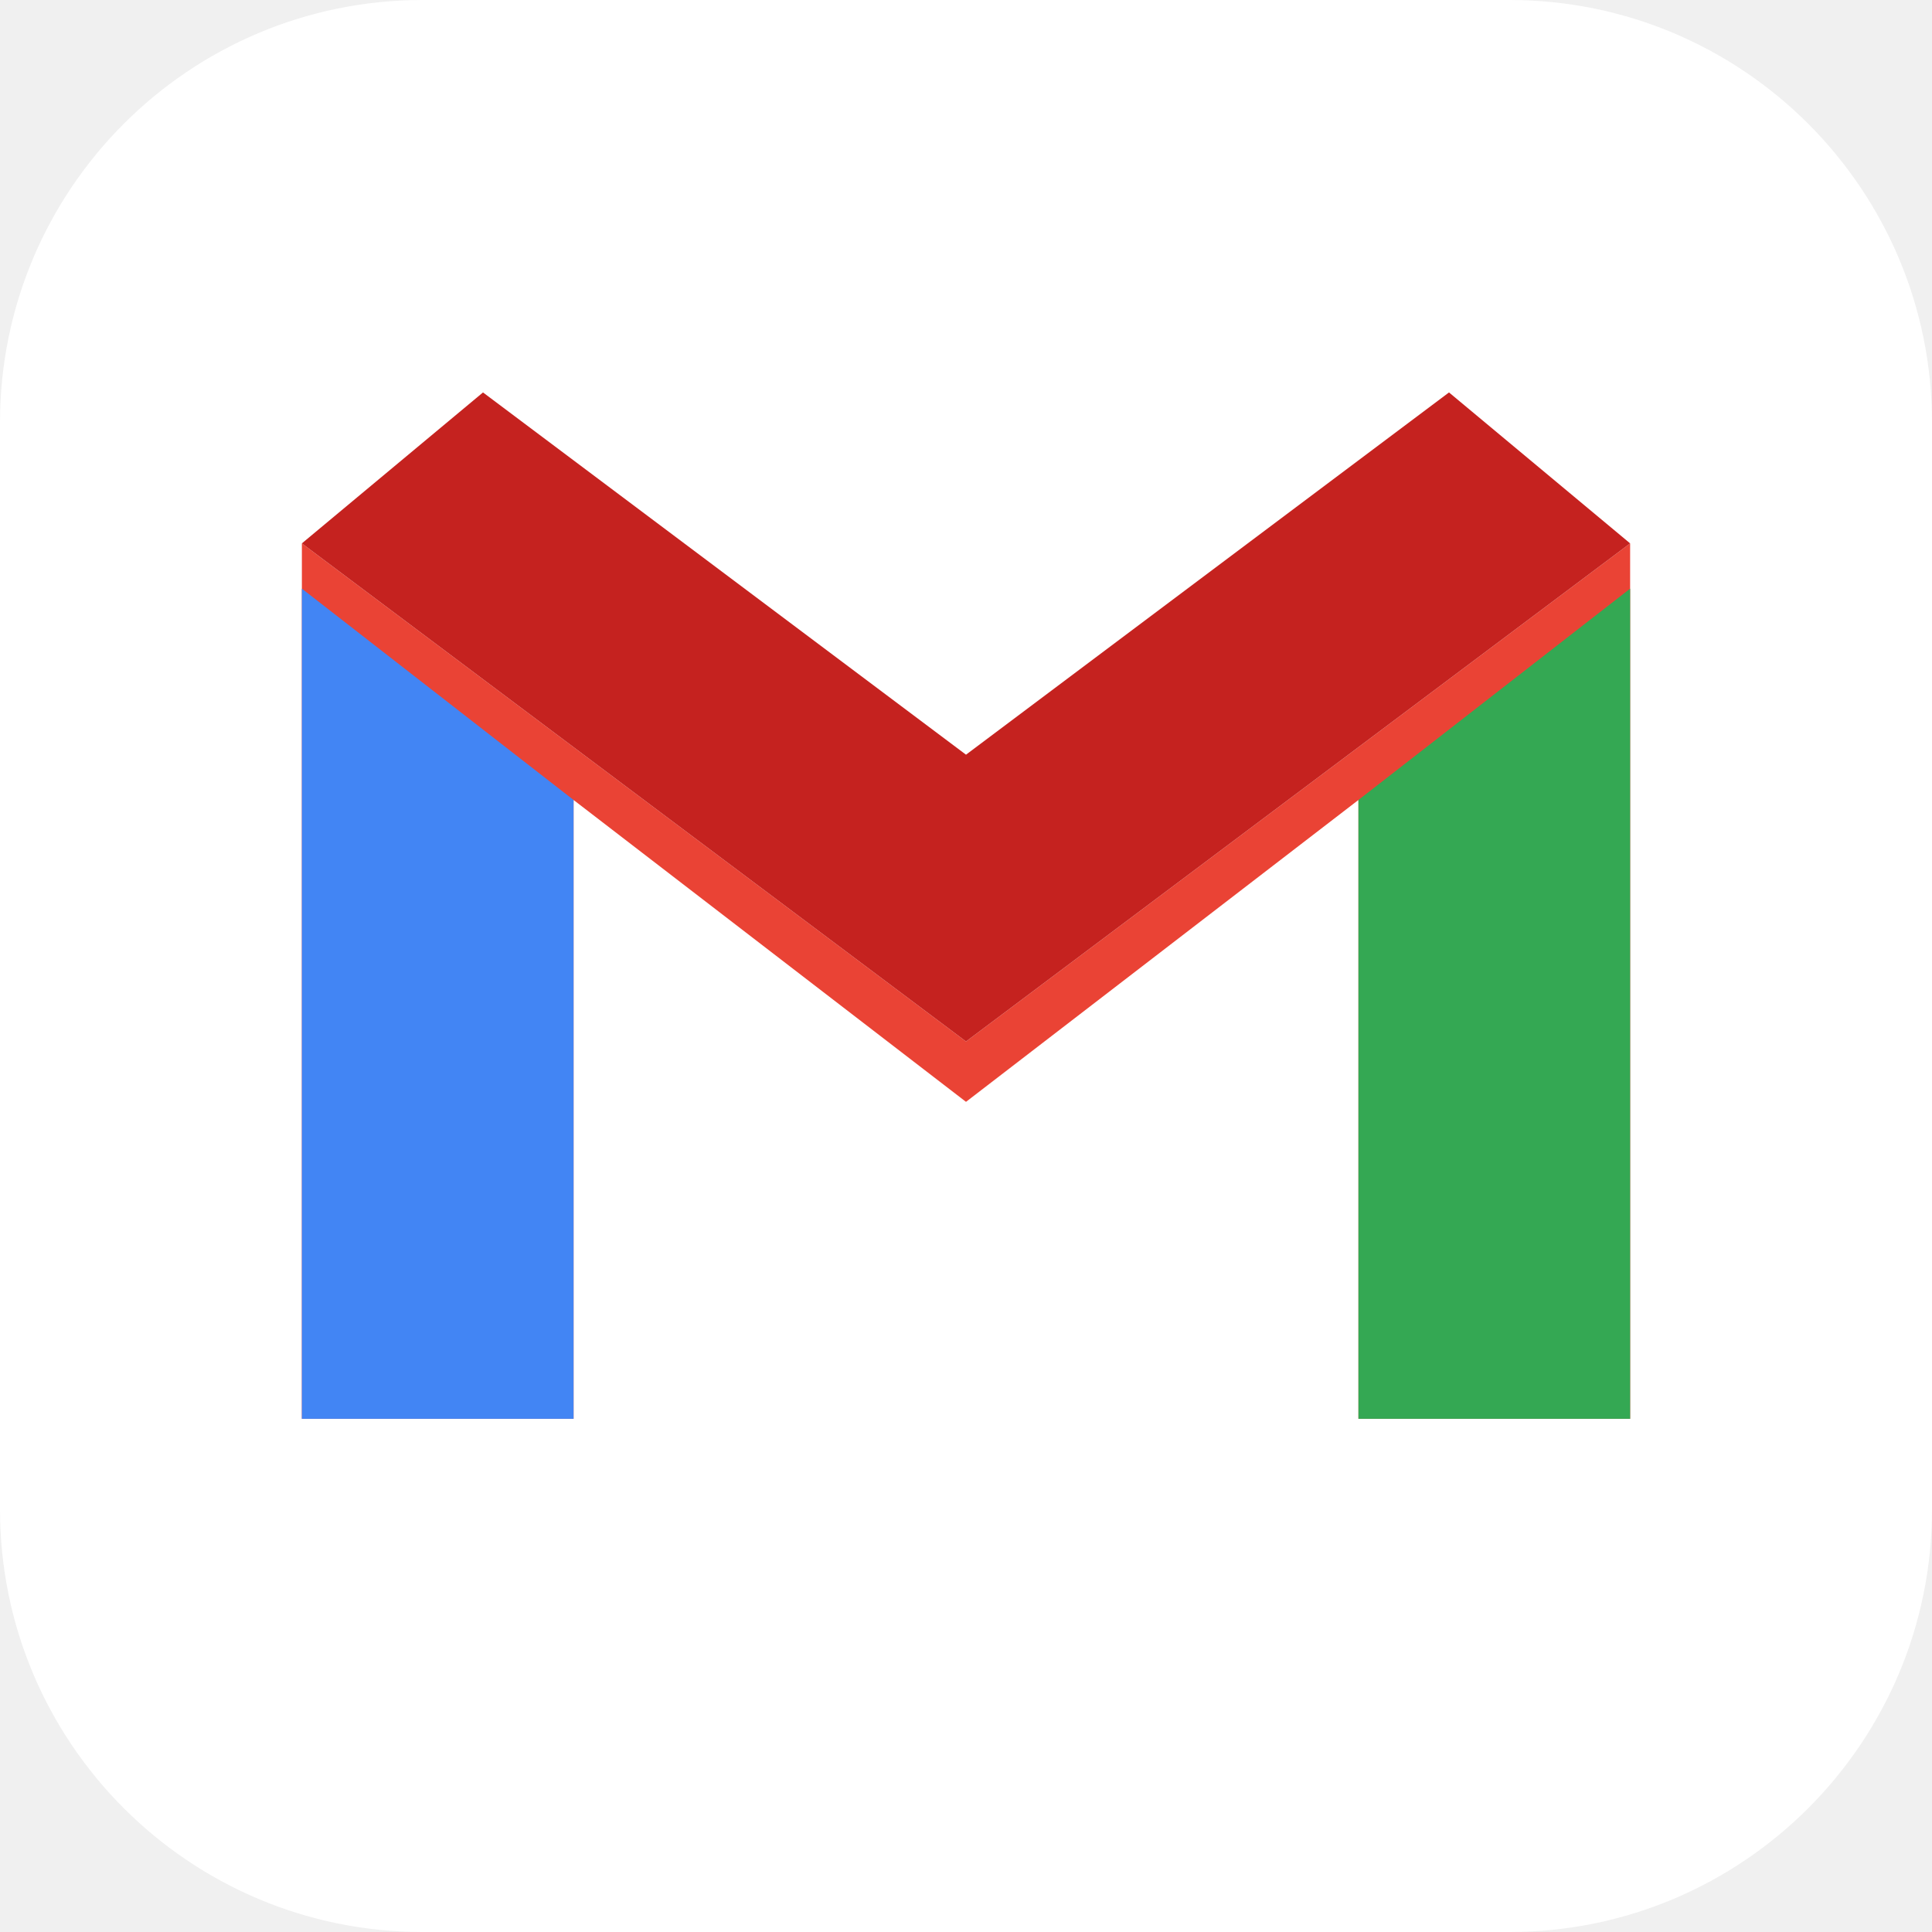
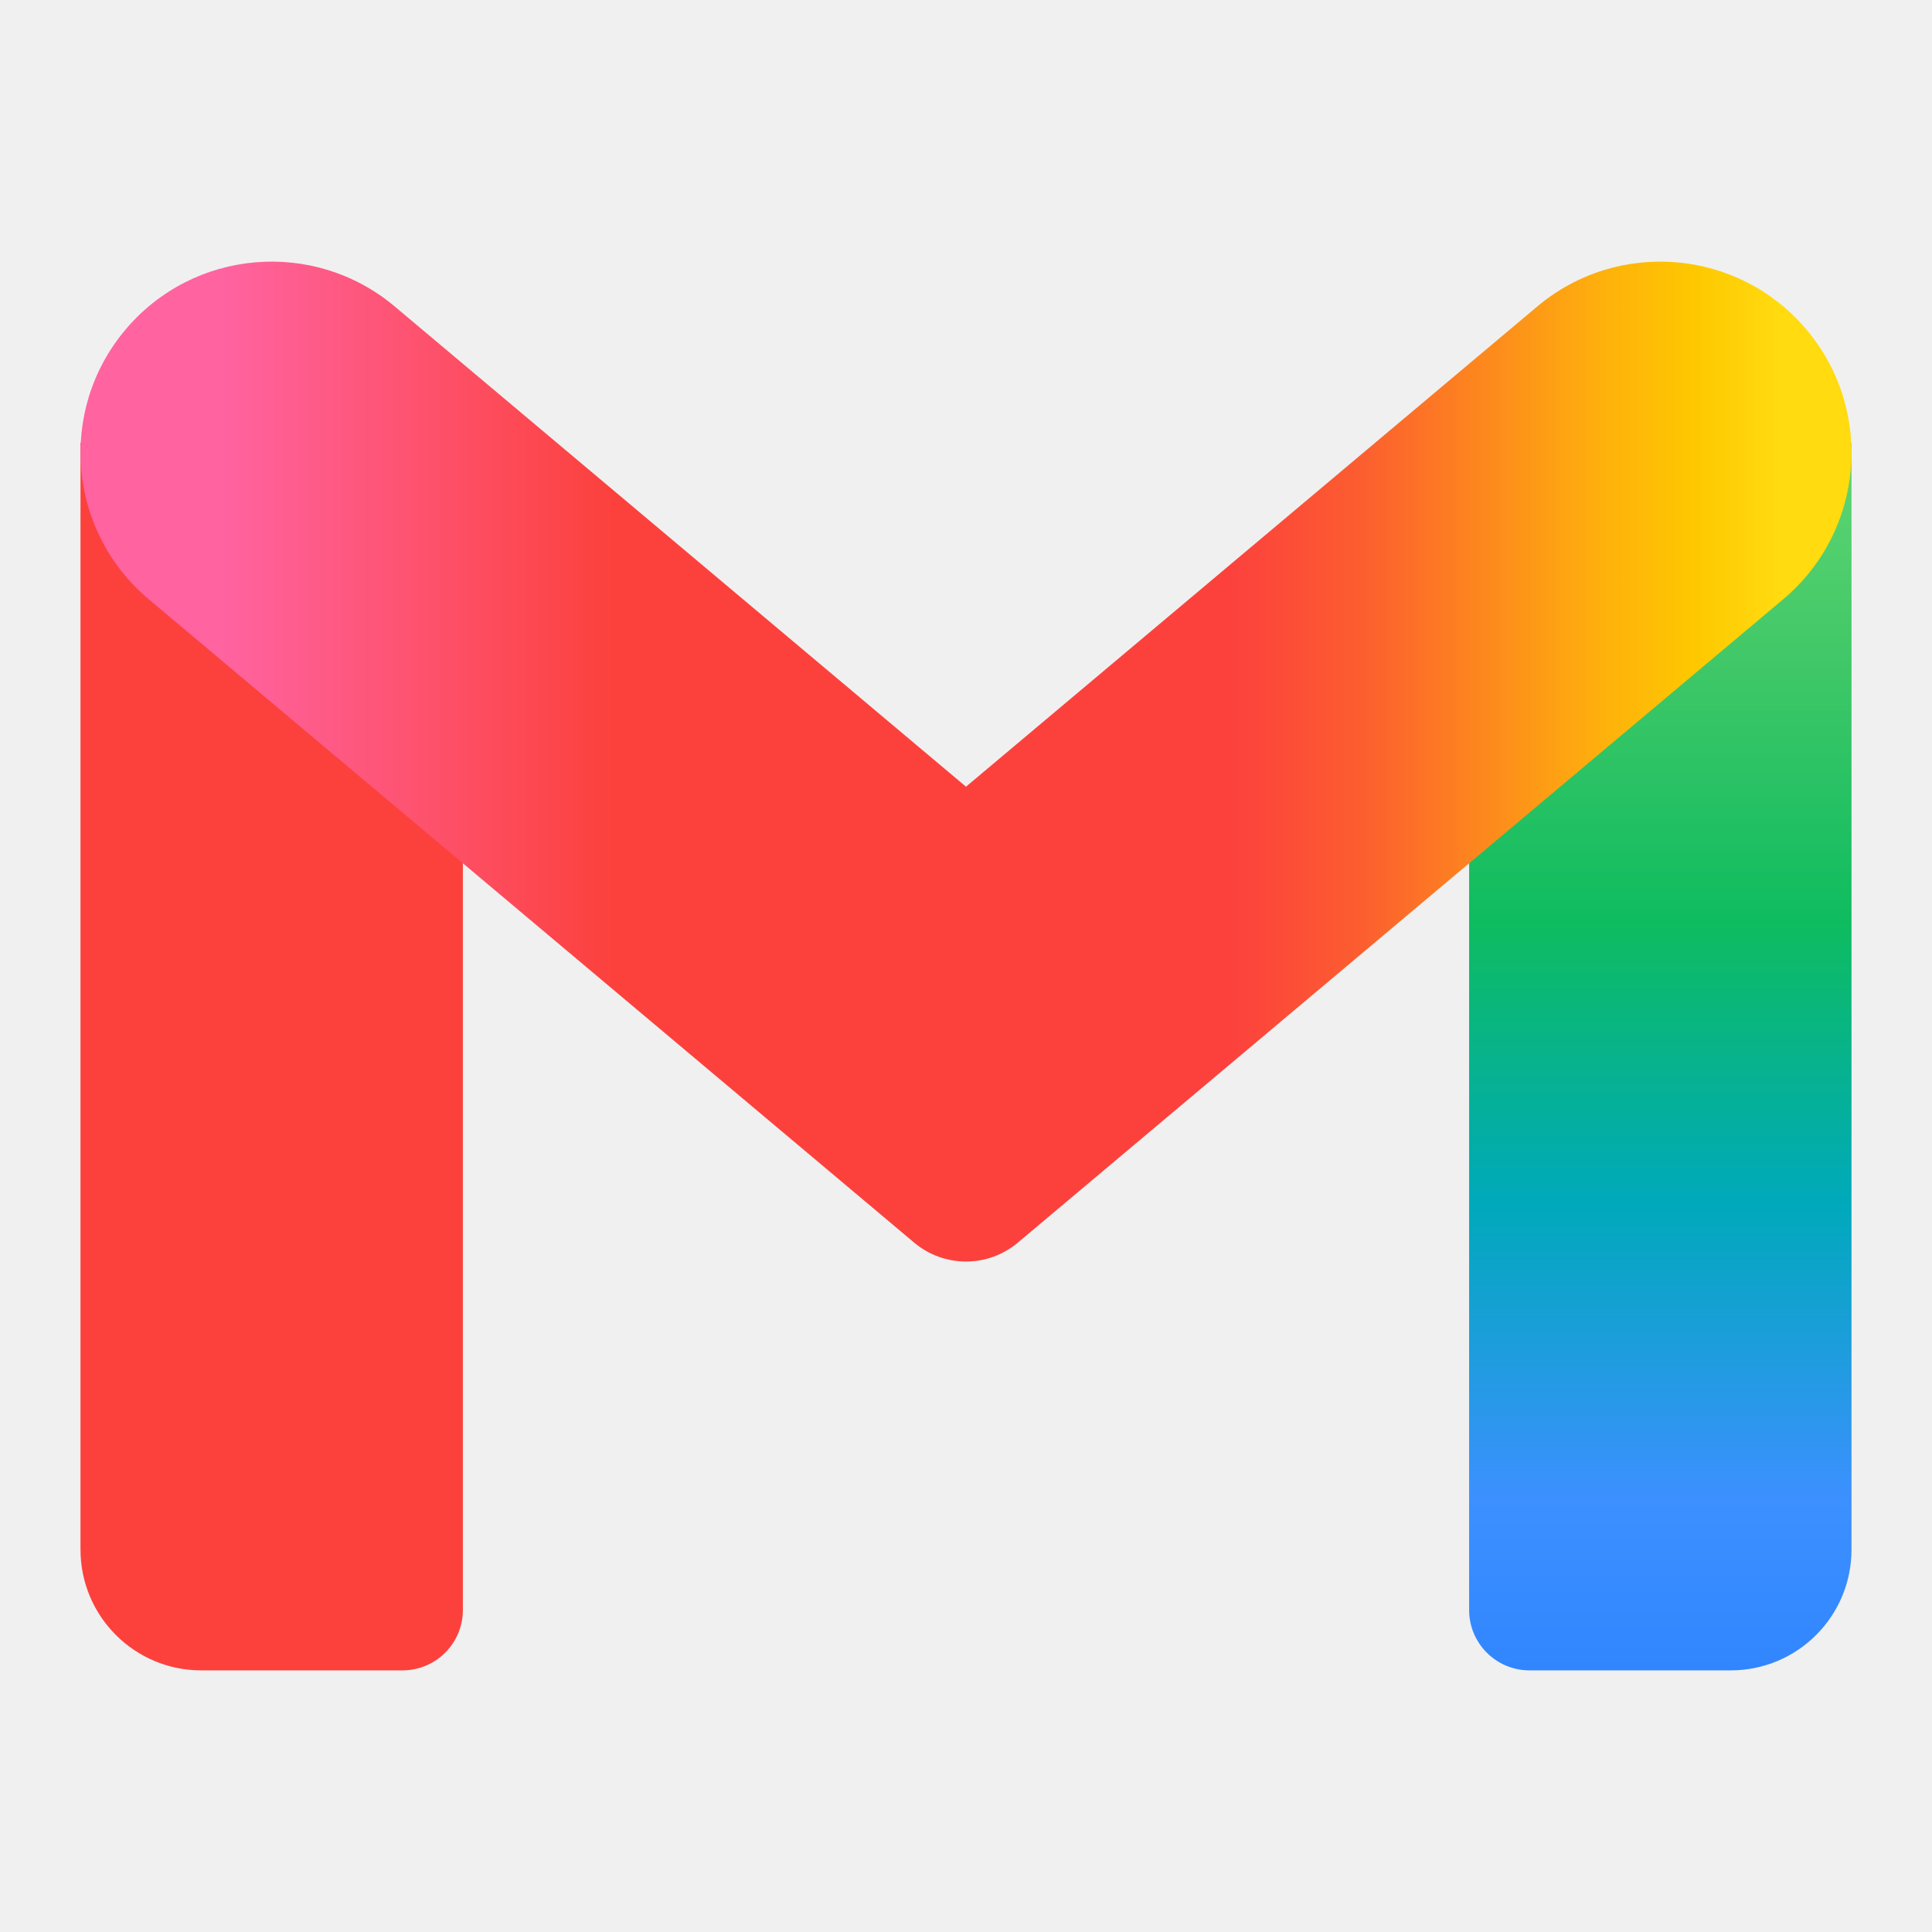
- <svg xmlns="http://www.w3.org/2000/svg" viewBox="0 0 128 128">
-   <rect width="128" height="128" rx="28" fill="#fff" />
-   <path d="M20 36v58h18V53l26 20 26-20v41h18V36L64 69Z" fill="#ea4335" />
-   <path d="M20 36 64 69 108 36 96 26 64 50 32 26Z" fill="#c5221f" />
-   <path d="M20 94h18V53L20 39Z" fill="#4285f4" />
-   <path d="M90 94h18V39L90 53Z" fill="#34a853" />
+ <svg xmlns="http://www.w3.org/2000/svg" width="192" height="192" fill="none" viewBox="0 0 192 192">
+   <path fill="url(#a)" d="M146 44h38v110c0 6.627-5.373 12-12 12h-20a6 6 0 0 1-6-6z" />
+   <path fill="#fc413d" d="M46 44H8v110c0 6.627 5.373 12 12 12h20a6 6 0 0 0 6-6z" />
+   <path fill="url(#b)" d="M39.226 30.456c-8.033-6.752-20.018-5.714-26.77 2.319-6.752 8.032-5.714 20.017 2.319 26.77l76.078 63.949a8 8 0 0 0 10.295 0l76.078-63.95c8.032-6.752 9.07-18.737 2.318-26.77-6.752-8.032-18.737-9.07-26.769-2.318L96 78.18z" />
+   <defs>
+     <linearGradient id="a" x1="165" x2="165" y1="44" y2="166" gradientUnits="userSpaceOnUse">
+       <stop stop-color="#60d673" />
+       <stop offset=".17" stop-color="#42c868" />
+       <stop offset=".39" stop-color="#0ebc5f" />
+       <stop offset=".62" stop-color="#00a9bb" />
+       <stop offset=".86" stop-color="#3c90ff" />
+       <stop offset="1" stop-color="#3186ff" />
+     </linearGradient>
+     <linearGradient id="b" x1="8" x2="184" y1="46.13" y2="46.13" gradientUnits="userSpaceOnUse">
+       <stop offset=".08" stop-color="#ff63a0" />
+       <stop offset=".3" stop-color="#fc413d" />
+       <stop offset=".5" stop-color="#fc413d" />
+       <stop offset=".65" stop-color="#fc413d" />
+       <stop offset=".72" stop-color="#fc5c30" />
+       <stop offset=".86" stop-color="#feb10c" />
+       <stop offset=".91" stop-color="#fec700" />
+       <stop offset=".96" stop-color="#ffdb0f" />
+     </linearGradient>
+   </defs>
</svg>
